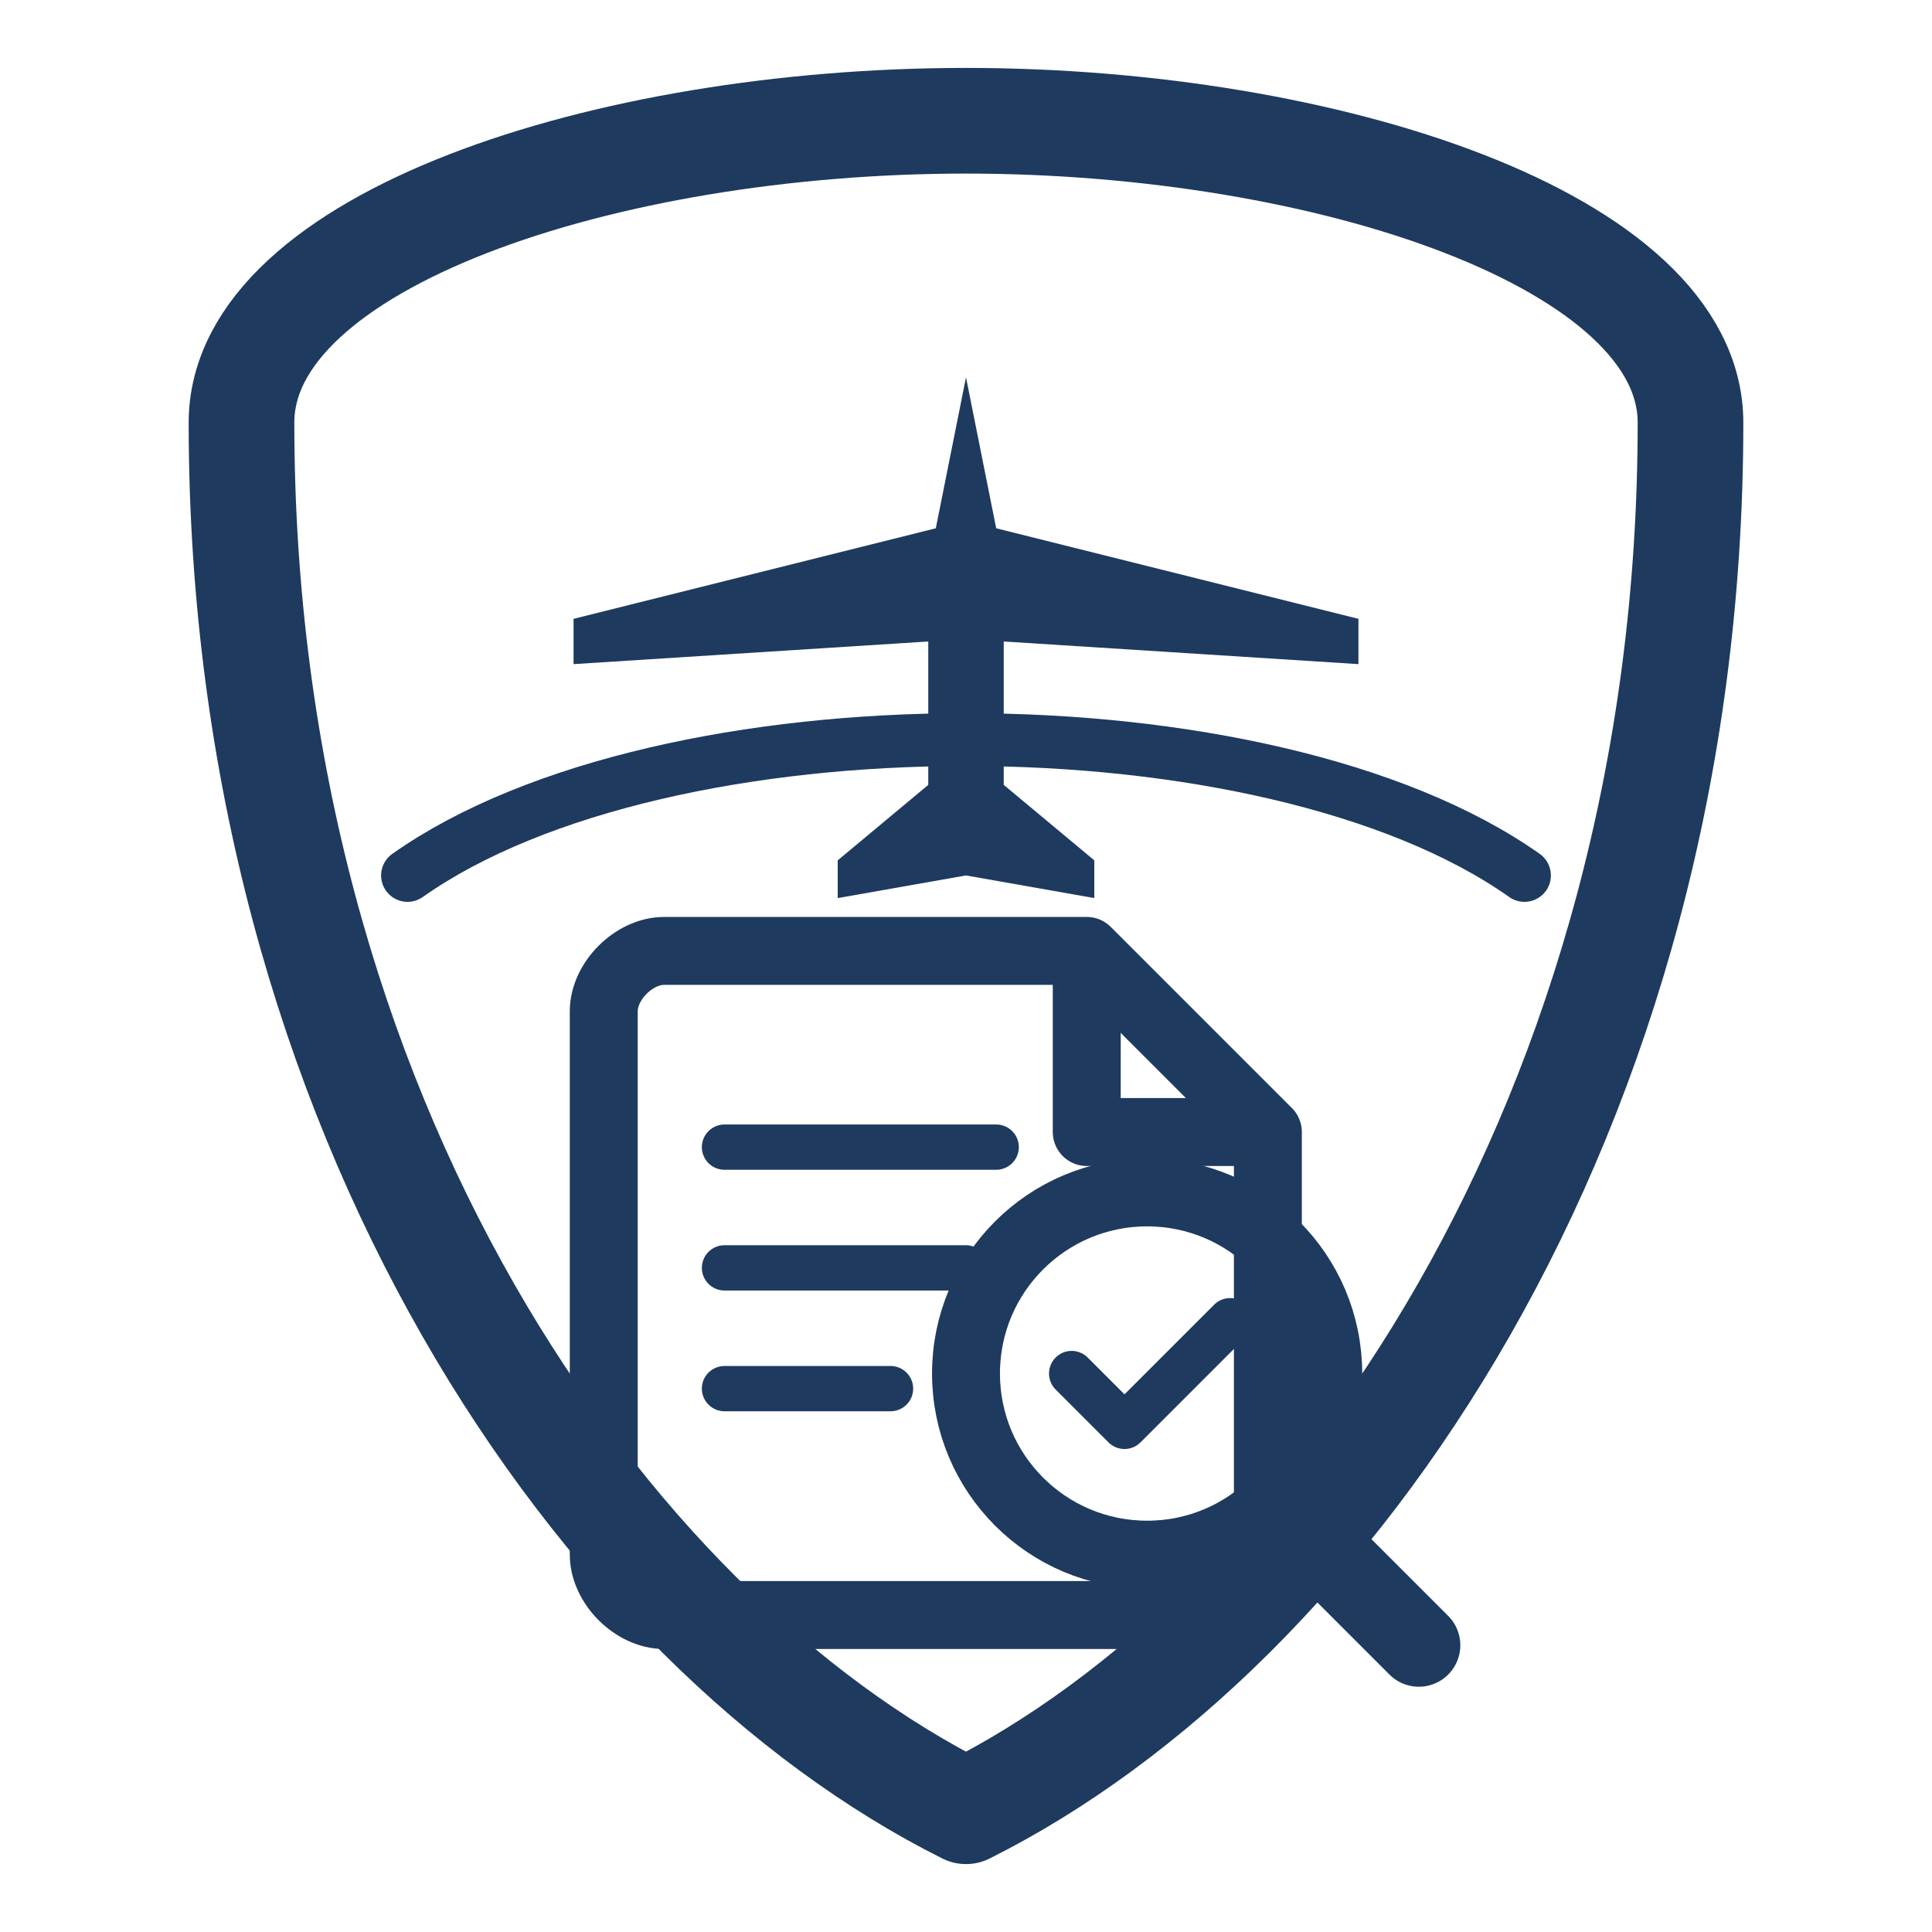
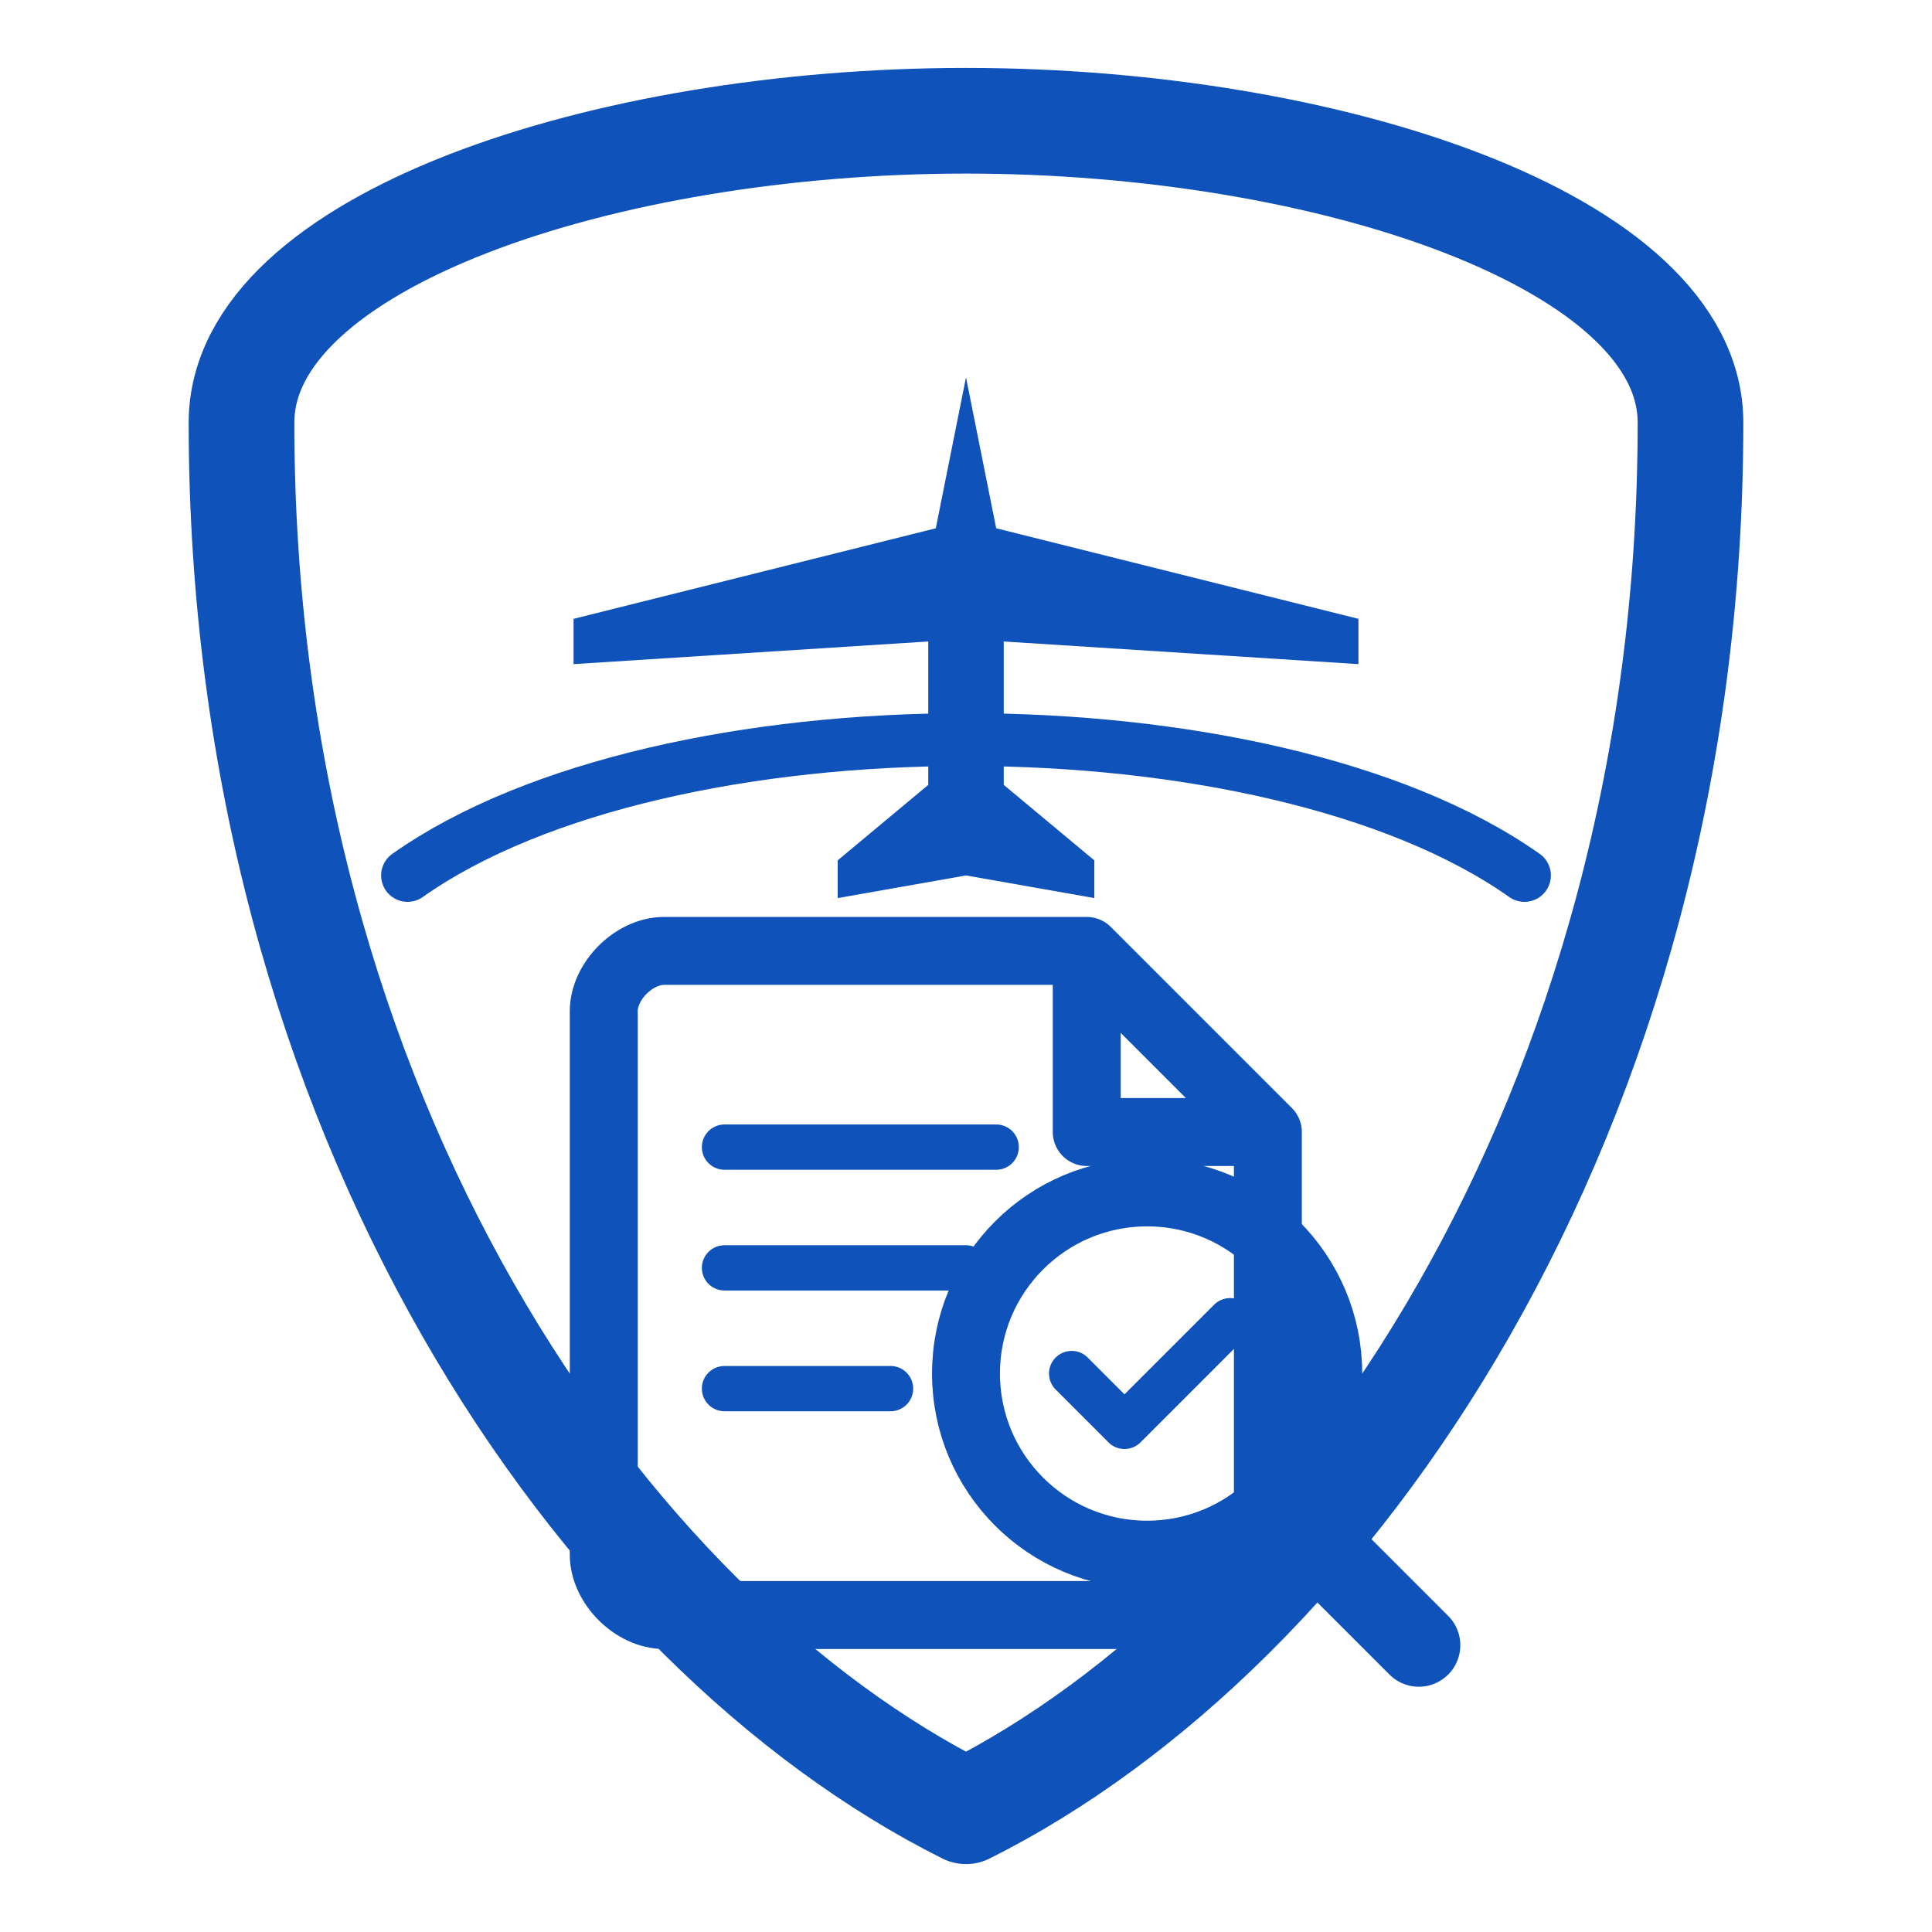
<svg xmlns="http://www.w3.org/2000/svg" viewBox="0 0 256 256" width="256" height="256">
-   <path d="M 128 16 C 176 16, 224 32, 224 56 C 224 148, 176 216, 128 240 C 80 216, 32 148, 32 56 C 32 32, 80 16, 128 16 Z" fill="none" stroke="#1E3A5F" stroke-width="14" stroke-linejoin="round" stroke-linecap="round" />
-   <path d="M 54 116 C 88 92, 168 92, 202 116" fill="none" stroke="#1E3A5F" stroke-width="7" stroke-linecap="round" />
-   <path d="M 128 50 L 132 70 L 180 82 L 180 88 L 133 85 L 133 104 L 145 114 L 145 119 L 128 116 L 111 119 L 111 114 L 123 104 L 123 85 L 76 88 L 76 82 L 124 70 Z" fill="#1E3A5F" />
-   <path d="M 88 126 L 144 126 L 168 150 L 168 206 C 168 210, 164 214, 160 214 L 88 214 C 84 214, 80 210, 80 206 L 80 134 C 80 130, 84 126, 88 126 Z" fill="none" stroke="#1E3A5F" stroke-width="9" stroke-linejoin="round" />
-   <path d="M 144 126 L 144 150 L 168 150" fill="none" stroke="#1E3A5F" stroke-width="9" stroke-linejoin="round" />
-   <line x1="96" y1="152" x2="132" y2="152" stroke="#1E3A5F" stroke-width="6" stroke-linecap="round" />
-   <line x1="96" y1="168" x2="128" y2="168" stroke="#1E3A5F" stroke-width="6" stroke-linecap="round" />
-   <line x1="96" y1="184" x2="118" y2="184" stroke="#1E3A5F" stroke-width="6" stroke-linecap="round" />
-   <circle cx="152" cy="182" r="24" fill="none" stroke="#1E3A5F" stroke-width="9" />
-   <line x1="169" y1="199" x2="188" y2="218" stroke="#1E3A5F" stroke-width="11" stroke-linecap="round" />
-   <path d="M 142 182 L 149 189 L 163 175" fill="none" stroke="#1E3A5F" stroke-width="6" stroke-linecap="round" stroke-linejoin="round" />
+   <path d="M 128 16 C 176 16, 224 32, 224 56 C 224 148, 176 216, 128 240 C 80 216, 32 148, 32 56 C 32 32, 80 16, 128 16 Z" fill="none" stroke="#0F52BA" stroke-width="14" stroke-linejoin="round" stroke-linecap="round" />
+   <path d="M 54 116 C 88 92, 168 92, 202 116" fill="none" stroke="#0F52BA" stroke-width="7" stroke-linecap="round" />
+   <path d="M 128 50 L 132 70 L 180 82 L 180 88 L 133 85 L 133 104 L 145 114 L 145 119 L 128 116 L 111 119 L 111 114 L 123 104 L 123 85 L 76 88 L 76 82 L 124 70 Z" fill="#0F52BA" />
+   <path d="M 88 126 L 144 126 L 168 150 L 168 206 C 168 210, 164 214, 160 214 L 88 214 C 84 214, 80 210, 80 206 L 80 134 C 80 130, 84 126, 88 126 Z" fill="none" stroke="#0F52BA" stroke-width="9" stroke-linejoin="round" />
+   <path d="M 144 126 L 144 150 L 168 150" fill="none" stroke="#0F52BA" stroke-width="9" stroke-linejoin="round" />
+   <line x1="96" y1="152" x2="132" y2="152" stroke="#0F52BA" stroke-width="6" stroke-linecap="round" />
+   <line x1="96" y1="168" x2="128" y2="168" stroke="#0F52BA" stroke-width="6" stroke-linecap="round" />
+   <line x1="96" y1="184" x2="118" y2="184" stroke="#0F52BA" stroke-width="6" stroke-linecap="round" />
+   <circle cx="152" cy="182" r="24" fill="none" stroke="#0F52BA" stroke-width="9" />
+   <line x1="169" y1="199" x2="188" y2="218" stroke="#0F52BA" stroke-width="11" stroke-linecap="round" />
+   <path d="M 142 182 L 149 189 L 163 175" fill="none" stroke="#0F52BA" stroke-width="6" stroke-linecap="round" stroke-linejoin="round" />
</svg>
